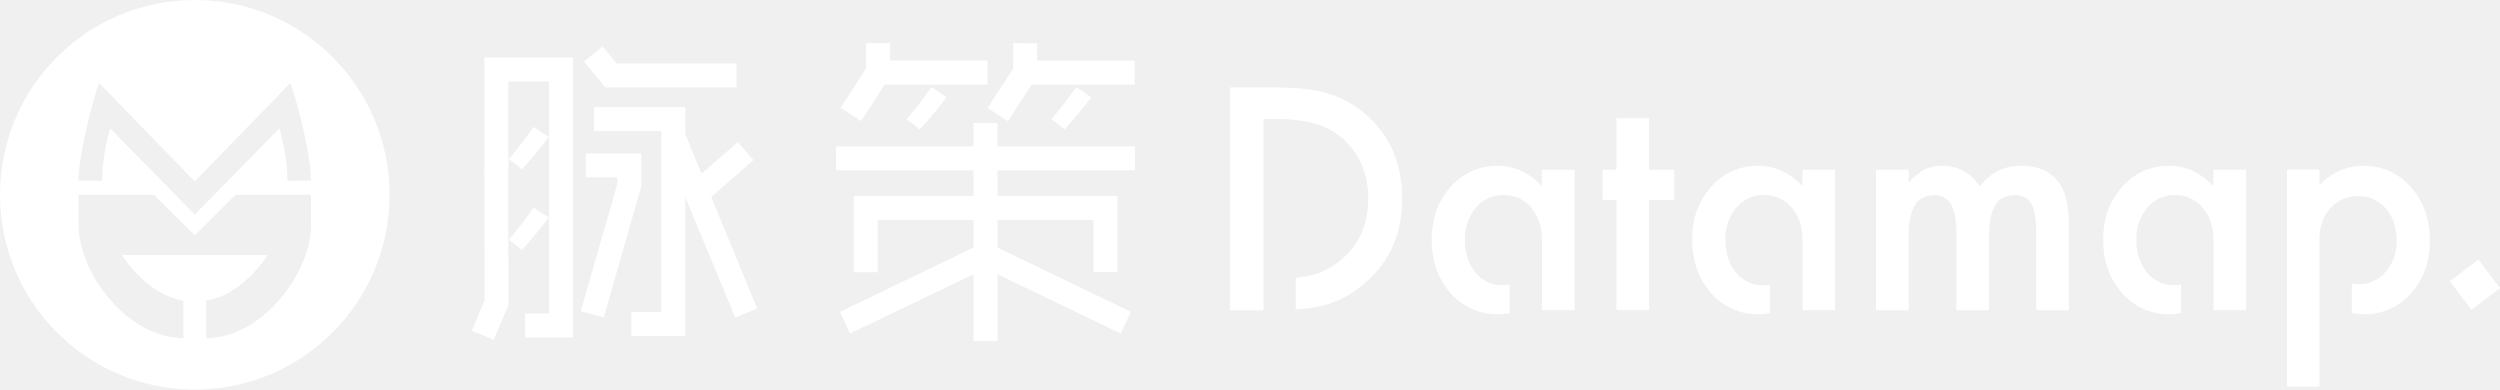
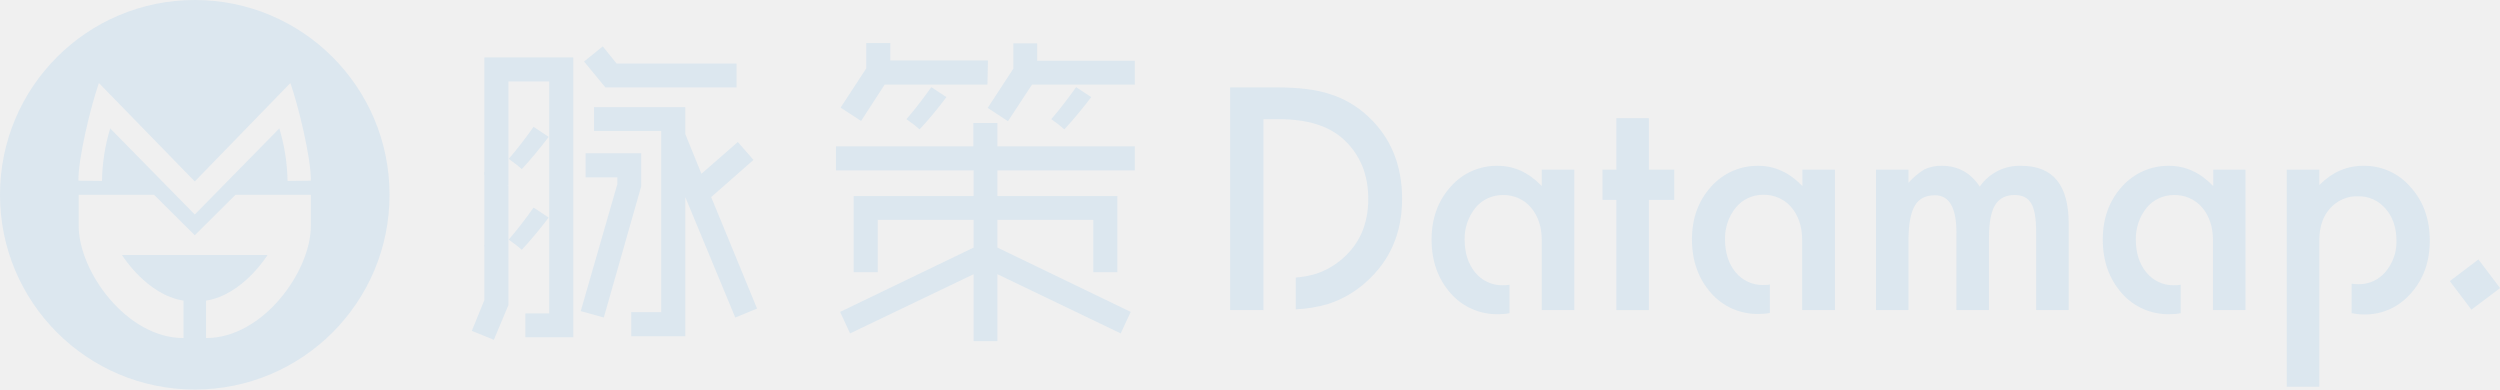
- <svg xmlns="http://www.w3.org/2000/svg" viewBox="0 0 975.45 151.97">
-   <defs>
-     <style>.cls-1{fill:#fff;}</style>
-   </defs>
-   <g id="Layer_2" data-name="Layer 2">
-     <g id="Layer_1-2" data-name="Layer 1">
-       <path class="cls-1" d="M76,0a76,76,0,1,0,76,76A76,76,0,0,0,76,0Zm45.35,88.07c0,17.94-18.77,43.83-40.75,43.83h-.14l0-14.61c14.41-2.21,24-17.79,24-17.79H47.56s9.6,15.58,24,17.79l0,14.61h-.14c-22,0-40.75-25.89-40.75-43.83V76H60.06L76,91.82,91.91,76h29.43Zm-9.17-17.51A77.15,77.15,0,0,0,109,50.09L76,83.71,43,50.09a77.14,77.14,0,0,0-3.2,20.47l-9.17-.11c-.08-8.91,4.92-29.33,8-38.09L76,70.79l37.33-38.43c3.11,8.76,8.11,29.18,8,38.09Z" />
-       <path class="cls-1" d="M643.38,78v43H630.71V78h-5.4V66.22h5.4V46.12h12.67v20.1h9.86V78Z" />
-       <path class="cls-1" d="M732,66.22h12.67v5.07a26.59,26.59,0,0,1,6.25-5.18,15.16,15.16,0,0,1,6.93-1.41q9.29,0,14.7,8.11a19,19,0,0,1,16.16-8.11q18.53,0,18.52,22.46v33.89H794.49V90.6q0-7.88-1.92-11.15t-6.47-3.32q-5.24,0-7.63,3.94t-2.39,12.67v28.32H763.35V90.76q0-14.64-8.44-14.64-5.36,0-7.8,4t-2.45,12.61v28.32H732Z" />
-       <rect class="cls-1" x="958.67" y="104.09" width="13.98" height="13.98" transform="translate(128.37 604.83) rotate(-37.09)" />
-       <path class="cls-1" d="M533.65,45.33a38.78,38.78,0,0,0-14.81-8.61q-7.6-2.59-20.72-2.59H479.89v86.92H493V84.19h0V46.46h5.91q16.77,0,25.39,7.94,9.57,8.9,9.57,23.19t-9.69,23a29.77,29.77,0,0,1-10.59,6.25,39.92,39.92,0,0,1-8,1.52v12.39a52.34,52.34,0,0,0,12.7-2.14A40.92,40.92,0,0,0,533.09,110q14-12.38,14-32.43T533.65,45.33Z" />
-       <path class="cls-1" d="M601.61,66.22v6.36Q594,64.7,584.44,64.7A23.77,23.77,0,0,0,566,72.92q-7.37,8.22-7.38,20.55,0,12.55,7.38,20.94a24.25,24.25,0,0,0,18.8,8.22,21.5,21.5,0,0,0,4.21-.43V111.07a17,17,0,0,1-2.67.25,13.35,13.35,0,0,1-10.65-5q-4.12-5-4.12-12.84a18.54,18.54,0,0,1,4.23-12.39,13.5,13.5,0,0,1,10.65-5,13.83,13.83,0,0,1,11,4.9q4.2,5,4.22,12.66h0v27.37h12.71V66.22Z" />
-       <path class="cls-1" d="M703.28,66.22v6.36q-7.6-7.88-17.17-7.88a23.77,23.77,0,0,0-18.47,8.22q-7.37,8.22-7.38,20.55,0,12.55,7.38,20.94a24.25,24.25,0,0,0,18.8,8.22,21.5,21.5,0,0,0,4.21-.43V111.07a17,17,0,0,1-2.67.25,13.35,13.35,0,0,1-10.65-5q-4.12-5-4.12-12.84a18.54,18.54,0,0,1,4.23-12.39,13.5,13.5,0,0,1,10.65-5,13.83,13.83,0,0,1,11,4.9q4.2,5,4.22,12.66h0v27.37H716V66.22Z" />
-       <path class="cls-1" d="M863.62,66.22v6.36Q856,64.7,846.45,64.7A23.77,23.77,0,0,0,828,72.92q-7.37,8.22-7.38,20.55,0,12.55,7.38,20.94a24.25,24.25,0,0,0,18.8,8.22,21.5,21.5,0,0,0,4.21-.43V111.07a17,17,0,0,1-2.67.25,13.35,13.35,0,0,1-10.65-5q-4.12-5-4.12-12.84a18.54,18.54,0,0,1,4.23-12.39,13.5,13.5,0,0,1,10.65-5,13.83,13.83,0,0,1,11,4.9q4.2,5,4.22,12.66h0v27.37h12.71V66.22Z" />
-       <path class="cls-1" d="M940.63,73A23.7,23.7,0,0,0,922,64.7q-9.51,0-17,7.49v-6H892.33v84.67H905V133h0V93.66h0q0-7.68,4.23-12.4a14.15,14.15,0,0,1,11.05-4.73,13.5,13.5,0,0,1,10.67,4.89q4.18,4.84,4.18,12.53a17.55,17.55,0,0,1-4.29,12.09,13.4,13.4,0,0,1-10.61,4.84,16.93,16.93,0,0,1-2.59-.24v11.5a22.61,22.61,0,0,0,4.6.47,23.73,23.73,0,0,0,18.47-8.16q7.37-8.22,7.38-20.55Q948.07,81.31,940.63,73Z" />
-       <path class="cls-1" d="M189.33,95.84c-.09-.09-.2-.16-.28-.25v21.54l-4.94,11.95,8.57,3.51,5.72-13.64V101A12.59,12.59,0,0,1,189.33,95.84Z" />
-       <polygon class="cls-1" points="287.37 34.13 287.37 24.78 240.62 24.78 235.16 18.15 227.88 24 236.2 34.13 287.37 34.13" />
-       <polygon class="cls-1" points="277.5 76.86 294 62.45 287.89 55.43 273.74 67.77 267.37 52.31 267.37 41.79 231.78 41.79 231.78 51.15 258.02 51.15 258.02 121.8 246.33 121.8 246.33 131.16 267.37 131.16 267.37 76.86 286.86 123.88 295.43 120.38 277.5 76.86" />
-       <polygon class="cls-1" points="250.23 59.85 228.53 59.85 228.53 69.2 240.87 69.2 240.87 71.8 226.59 121.41 235.55 123.88 250.23 72.71 250.23 59.85" />
-       <path class="cls-1" d="M189,66.94v28.9c4.13,7.74,5.28,5.3,9.35,5.16V72.27A12.62,12.62,0,0,1,189,66.94Z" />
-       <path class="cls-1" d="M189,22.44v45.7c7.44,7.44,5.11,4.55,9.35,4.13V31.79h15.85v90.53H204.9v9.35h18.7V22.44Z" />
-       <path class="cls-1" d="M379.86,133.1V107l-48.19,23.12-3.9-8.45L379.86,96.6V85.82H342.45v20.39H333.1V76.47h46.76v-10H326.21V57.12h53.64V48h9.35v9.09h53.65v9.35H389.21v10H436v29.74h-9.35V85.82H389.21V96.6l52,25.07-3.9,8.45L389.21,107V133.1ZM385.31,33H345.18L336,47.25l-8.05-5.2,10-15.33V16.85h9.35v6.75h38.06Zm19.35-16.11v6.75h38.06V33H402.59l-9.35,14.29-7.92-5.2,10-15.33V16.85ZM420,35.17" />
-       <path class="cls-1" d="M425.8,37.93,419.91,34q-4.75,6.75-9.69,12.54,2.94,2.09,5.13,4Q420.58,44.76,425.8,37.93Z" />
-       <path class="cls-1" d="M369.33,37.93,363.44,34q-4.75,6.75-9.69,12.54,2.94,2.09,5.13,4Q364.11,44.76,369.33,37.93Z" />
-       <path class="cls-1" d="M214.11,53.43l-5.89-3.89q-4.75,6.75-9.69,12.54,2.94,2.09,5.13,4Q208.89,60.27,214.11,53.43Z" />
-       <path class="cls-1" d="M214.11,84.9,208.22,81q-4.75,6.75-9.69,12.54,2.94,2.09,5.13,4Q208.89,91.74,214.11,84.9Z" />
+ <svg xmlns="http://www.w3.org/2000/svg" version="1.1" id="图层_1" x="0px" y="0px" viewBox="0 0 975.5 152" style="enable-background:new 0 0 975.5 152;" xml:space="preserve">
+   <style type="text/css">
+ 	.st0{fill:#DCE7EF;}
+ </style>
+   <g id="Layer_2">
+     <g id="Layer_1-2">
+       <path class="st0" d="M76,0C34,0,0,34,0,76s34,76,76,76s76-34,76-76S118,0,76,0z M121.3,88.1c0,17.9-18.8,43.8-40.8,43.8h-0.1    v-14.6c14.4-2.2,24-17.8,24-17.8H47.6c0,0,9.6,15.6,24,17.8v14.6h-0.1c-22,0-40.8-25.9-40.8-43.8V76h29.4L76,91.8L91.9,76h29.4    L121.3,88.1z M112.2,70.6c-0.1-6.9-1.2-13.8-3.2-20.5L76,83.7L43,50.1c-2,6.6-3.1,13.5-3.2,20.5l-9.2-0.1    c-0.1-8.9,4.9-29.3,8-38.1L76,70.8l37.3-38.4c3.1,8.8,8.1,29.2,8,38.1L112.2,70.6z" />
+       <path class="st0" d="M643.4,78v43h-12.7V78h-5.4V66.2h5.4V46.1h12.7v20.1h9.9V78H643.4z" />
+       <path class="st0" d="M732,66.2h12.7v5.1c1.8-2,3.9-3.8,6.2-5.2c2.2-1,4.5-1.5,6.9-1.4c6.2,0,11.1,2.7,14.7,8.1    c3.7-5.3,9.7-8.3,16.2-8.1c12.4,0,18.5,7.5,18.5,22.5V121h-12.7V90.6c0-5.3-0.6-9-1.9-11.2c-1.3-2.2-3.4-3.3-6.5-3.3    c-3.5,0-6,1.3-7.6,3.9c-1.6,2.6-2.4,6.9-2.4,12.7v28.3h-12.7V90.8c0-9.8-2.8-14.6-8.4-14.6c-3.6,0-6.2,1.3-7.8,4    c-1.6,2.7-2.4,6.9-2.5,12.6V121H732V66.2z" />
+       <rect x="958.7" y="104.1" transform="matrix(0.7977 -0.6031 0.6031 0.7977 128.3749 604.8289)" class="st0" width="14" height="14" />
+       <path class="st0" d="M533.7,45.3c-4.2-3.9-9.3-6.9-14.8-8.6c-5.1-1.7-12-2.6-20.7-2.6h-18.2V121H493V84.2l0,0V46.5h5.9    c11.2,0,19.6,2.6,25.4,7.9c6.4,5.9,9.6,13.7,9.6,23.2s-3.2,17.2-9.7,23c-3.1,2.8-6.7,4.9-10.6,6.2c-2.6,0.8-5.3,1.3-8,1.5v12.4    c4.3-0.2,8.6-0.9,12.7-2.1c5.5-1.8,10.5-4.7,14.8-8.6c9.3-8.3,14-19.1,14-32.4S542.6,53.5,533.7,45.3z" />
+       <path class="st0" d="M601.6,66.2v6.4c-5.1-5.3-10.8-7.9-17.2-7.9c-7.1-0.1-13.8,2.9-18.4,8.2c-4.9,5.5-7.4,12.3-7.4,20.6    c0,8.4,2.5,15.3,7.4,20.9c4.7,5.4,11.6,8.4,18.8,8.2c1.4,0,2.8-0.1,4.2-0.4v-11.1c-0.9,0.2-1.8,0.2-2.7,0.2    c-4.1,0.1-8.1-1.8-10.7-5c-2.7-3.3-4.1-7.6-4.1-12.8c-0.1-4.5,1.4-8.9,4.2-12.4c2.6-3.2,6.5-5,10.7-5c4.2-0.1,8.3,1.7,11,4.9    c2.8,3.3,4.2,7.6,4.2,12.7l0,0V121h12.7V66.2H601.6z" />
+       <path class="st0" d="M703.3,66.2v6.4c-5.1-5.3-10.8-7.9-17.2-7.9c-7.1-0.1-13.8,2.9-18.5,8.2c-4.9,5.5-7.4,12.3-7.4,20.5    c0,8.4,2.5,15.3,7.4,20.9c4.7,5.4,11.6,8.4,18.8,8.2c1.4,0,2.8-0.1,4.2-0.4v-11.1c-0.9,0.2-1.8,0.2-2.7,0.2    c-4.1,0.1-8.1-1.8-10.7-5c-2.7-3.3-4.1-7.6-4.1-12.8c-0.1-4.5,1.4-8.9,4.2-12.4c2.6-3.2,6.5-5,10.7-5c4.2-0.1,8.3,1.7,11,4.9    c2.8,3.3,4.2,7.6,4.2,12.7l0,0V121H716V66.2H703.3z" />
+       <path class="st0" d="M863.6,66.2v6.4c-5.1-5.3-10.8-7.9-17.2-7.9c-7.1-0.1-13.8,2.9-18.5,8.2c-4.9,5.5-7.4,12.3-7.4,20.6    c0,8.4,2.5,15.3,7.4,20.9c4.7,5.4,11.6,8.4,18.8,8.2c1.4,0,2.8-0.1,4.2-0.4v-11.1c-0.9,0.2-1.8,0.2-2.7,0.2    c-4.1,0.1-8.1-1.8-10.7-5c-2.7-3.3-4.1-7.6-4.1-12.8c-0.1-4.5,1.4-8.9,4.2-12.4c2.6-3.2,6.5-5,10.7-5c4.2-0.1,8.3,1.7,11,4.9    c2.8,3.3,4.2,7.6,4.2,12.7l0,0V121h12.7V66.2H863.6z" />
+       <path class="st0" d="M940.6,73c-4.6-5.4-11.5-8.5-18.6-8.3c-6.3,0-12,2.5-17,7.5v-6h-12.7v84.7H905V133l0,0V93.7l0,0    c0-5.1,1.4-9.3,4.2-12.4c2.8-3.1,6.8-4.9,11-4.7c4.1-0.1,8,1.7,10.7,4.9c2.8,3.2,4.2,7.4,4.2,12.5c0.1,4.4-1.4,8.7-4.3,12.1    c-2.6,3.1-6.5,4.9-10.6,4.8c-0.9,0-1.7-0.1-2.6-0.2v11.5c1.5,0.3,3.1,0.5,4.6,0.5c7.1,0.2,13.8-2.8,18.5-8.2    c4.9-5.5,7.4-12.3,7.4-20.6C948.1,85.5,945.6,78.5,940.6,73z" />
+       <path class="st0" d="M189.3,95.8c-0.1-0.1-0.2-0.2-0.3-0.2v21.5l-4.9,12l8.6,3.5l5.7-13.6V101C194.8,100.7,191.5,98.8,189.3,95.8z    " />
+       <polygon class="st0" points="287.4,34.1 287.4,24.8 240.6,24.8 235.2,18.1 227.9,24 236.2,34.1   " />
+       <polygon class="st0" points="277.5,76.9 294,62.4 287.9,55.4 273.7,67.8 267.4,52.3 267.4,41.8 231.8,41.8 231.8,51.1 258,51.1     258,121.8 246.3,121.8 246.3,131.2 267.4,131.2 267.4,76.9 286.9,123.9 295.4,120.4   " />
+       <polygon class="st0" points="250.2,59.8 228.5,59.8 228.5,69.2 240.9,69.2 240.9,71.8 226.6,121.4 235.6,123.9 250.2,72.7   " />
+       <path class="st0" d="M189,66.9v28.9c4.1,7.7,5.3,5.3,9.4,5.2V72.3C194.6,72,191.2,70,189,66.9z" />
+       <path class="st0" d="M189,22.4v45.7c7.4,7.4,5.1,4.6,9.4,4.1V31.8h15.9v90.5h-9.3v9.3h18.7V22.4H189z" />
+       <path class="st0" d="M379.9,133.1V107l-48.2,23.1l-3.9-8.4l52.1-25.1V85.8h-37.4v20.4h-9.4V76.5h46.8v-10h-53.7v-9.4h53.6V48h9.4    v9.1h53.6v9.4h-53.6v10H436v29.7h-9.4V85.8h-37.4v10.8l52,25.1l-3.9,8.4L389.2,107v26.1H379.9z M385.3,33h-40.1L336,47.2l-8-5.2    l10-15.3v-9.9h9.4v6.8h38.1L385.3,33z M404.7,16.9v6.8h38.1V33h-40.1l-9.4,14.3l-7.9-5.2l10-15.3v-9.9L404.7,16.9z" />
+       <path class="st0" d="M425.8,37.9l-5.9-3.9c-3.2,4.5-6.4,8.7-9.7,12.5c2,1.4,3.7,2.7,5.1,4C418.8,46.7,422.3,42.5,425.8,37.9z" />
+       <path class="st0" d="M369.3,37.9l-5.9-3.9c-3.2,4.5-6.4,8.7-9.7,12.5c2,1.4,3.7,2.7,5.1,4C362.4,46.7,365.8,42.5,369.3,37.9z" />
+       <path class="st0" d="M214.1,53.4l-5.9-3.9c-3.2,4.5-6.4,8.7-9.7,12.5c2,1.4,3.7,2.7,5.1,4C207.1,62.2,210.6,58,214.1,53.4z" />
+       <path class="st0" d="M214.1,84.9l-5.9-3.9c-3.2,4.5-6.4,8.7-9.7,12.5c2,1.4,3.7,2.7,5.1,4C207.1,93.7,210.6,89.5,214.1,84.9z" />
    </g>
  </g>
</svg>
